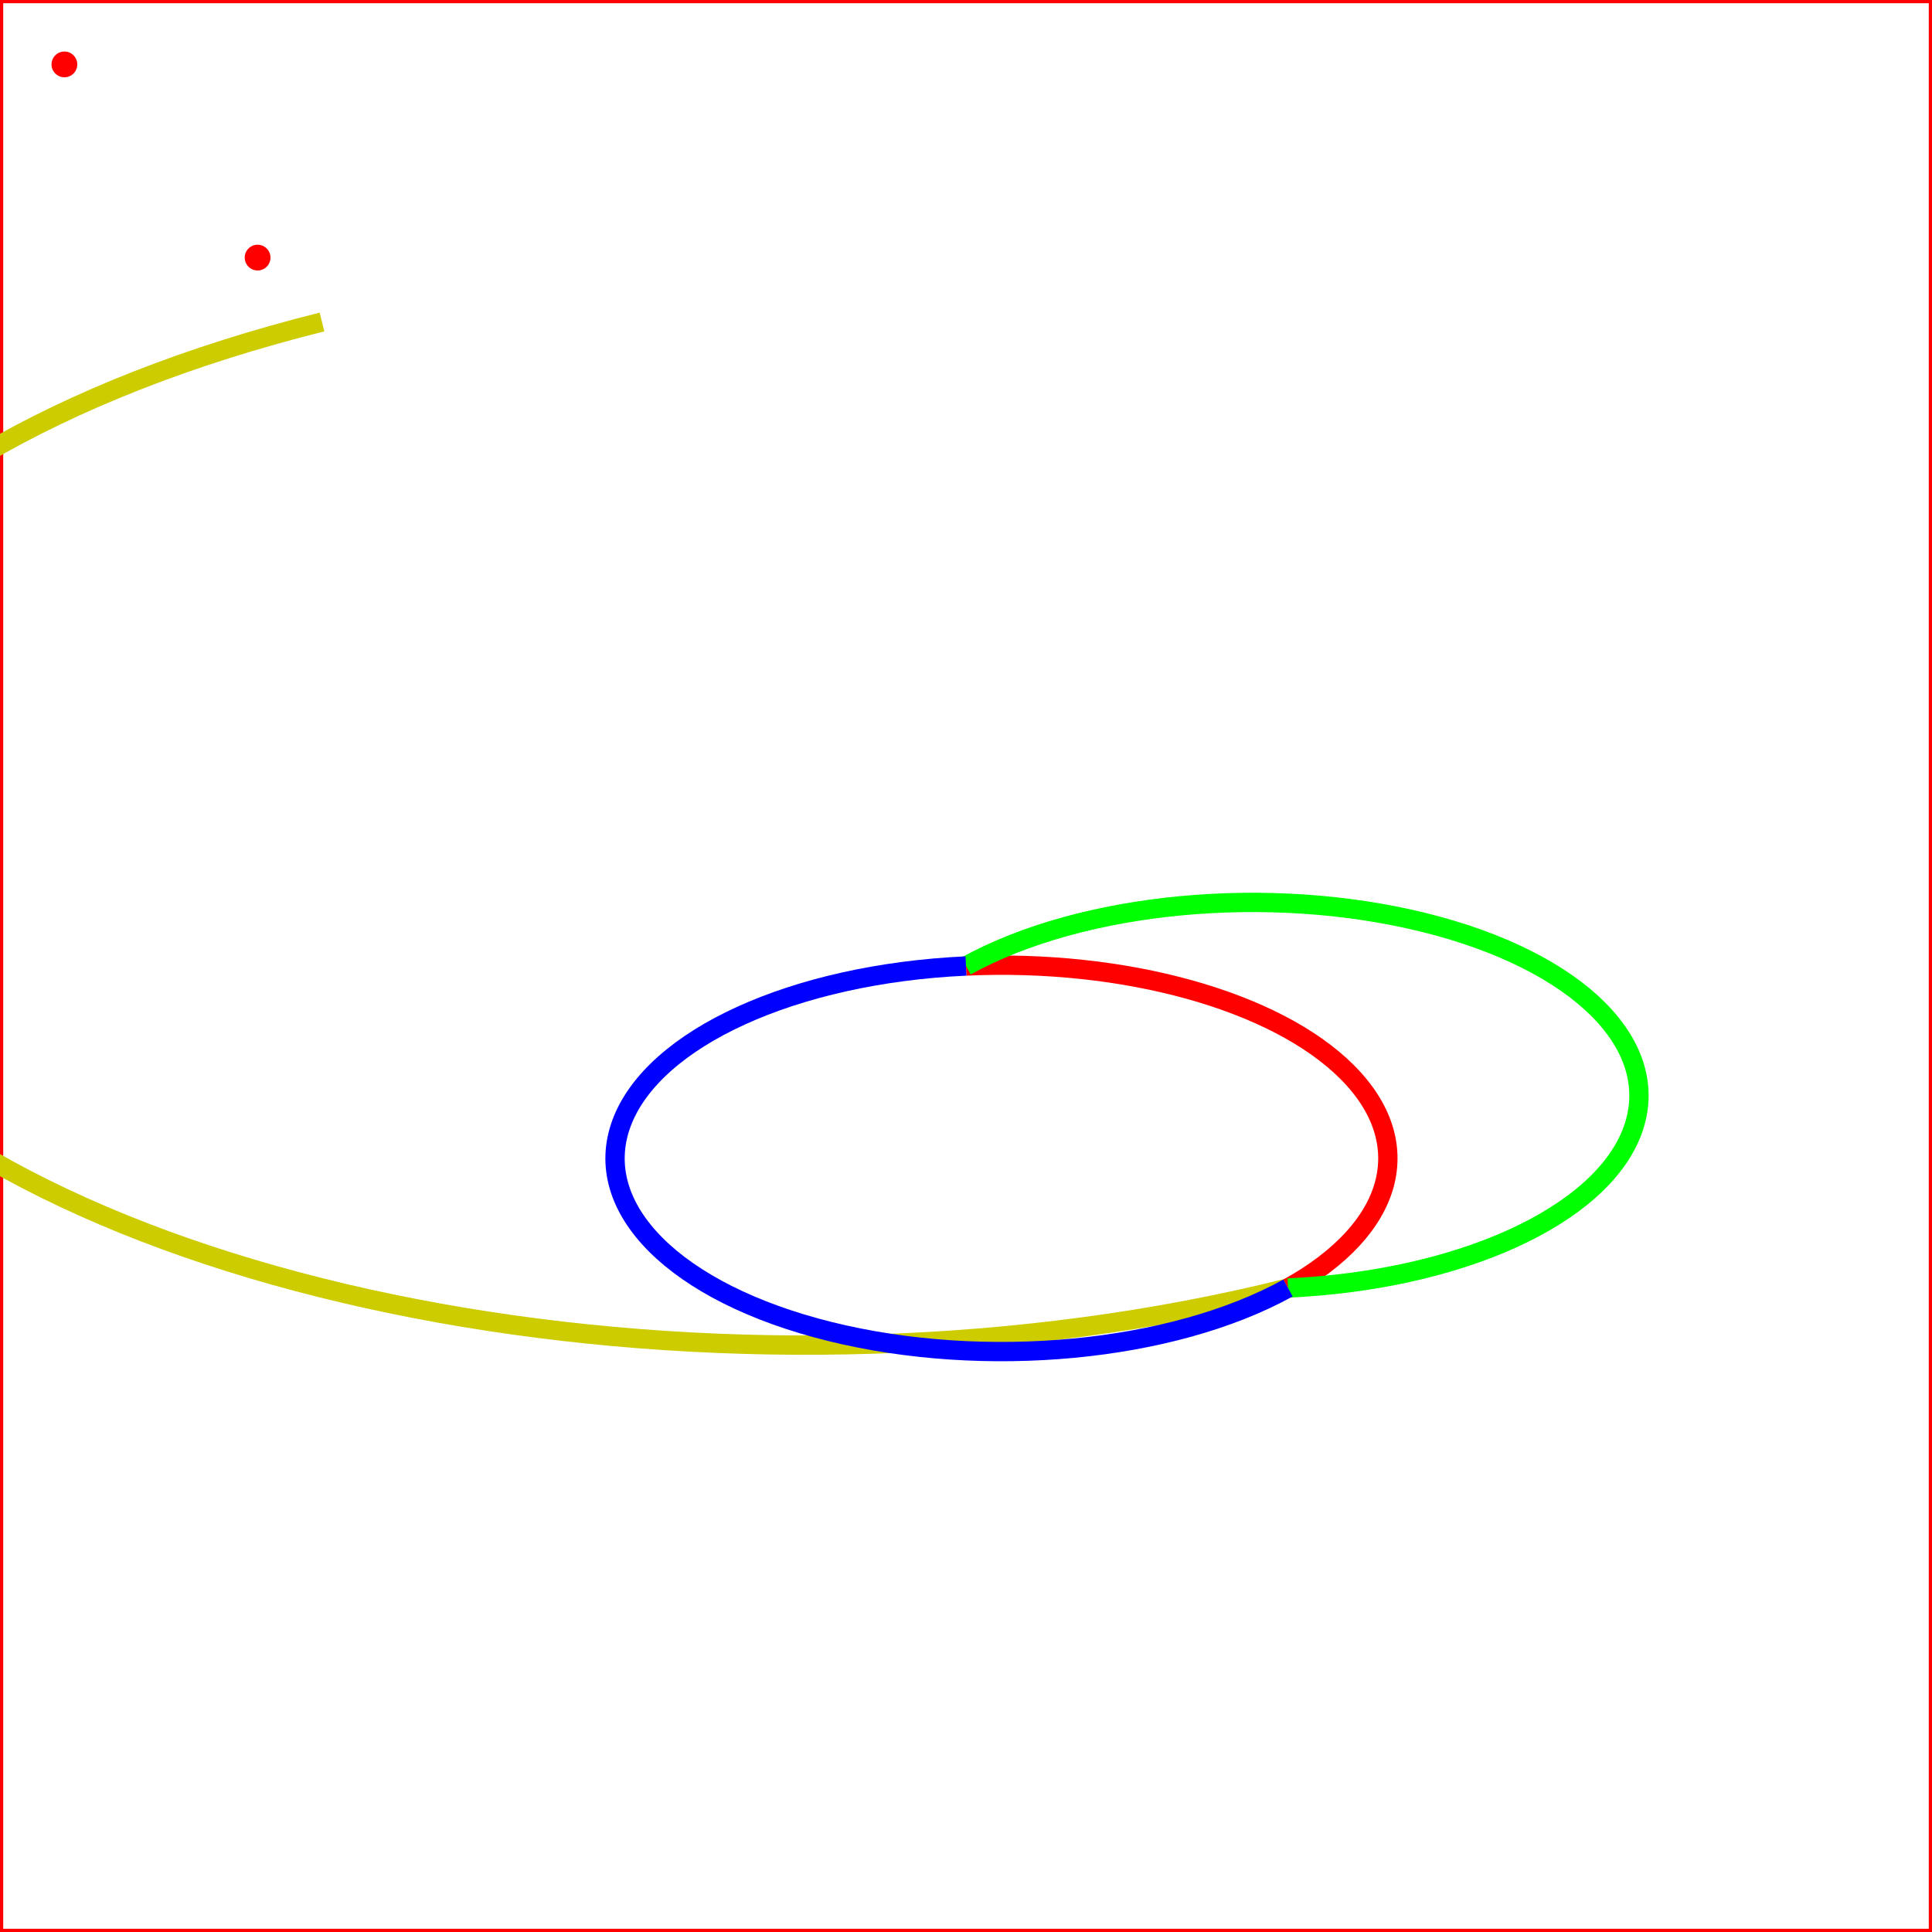
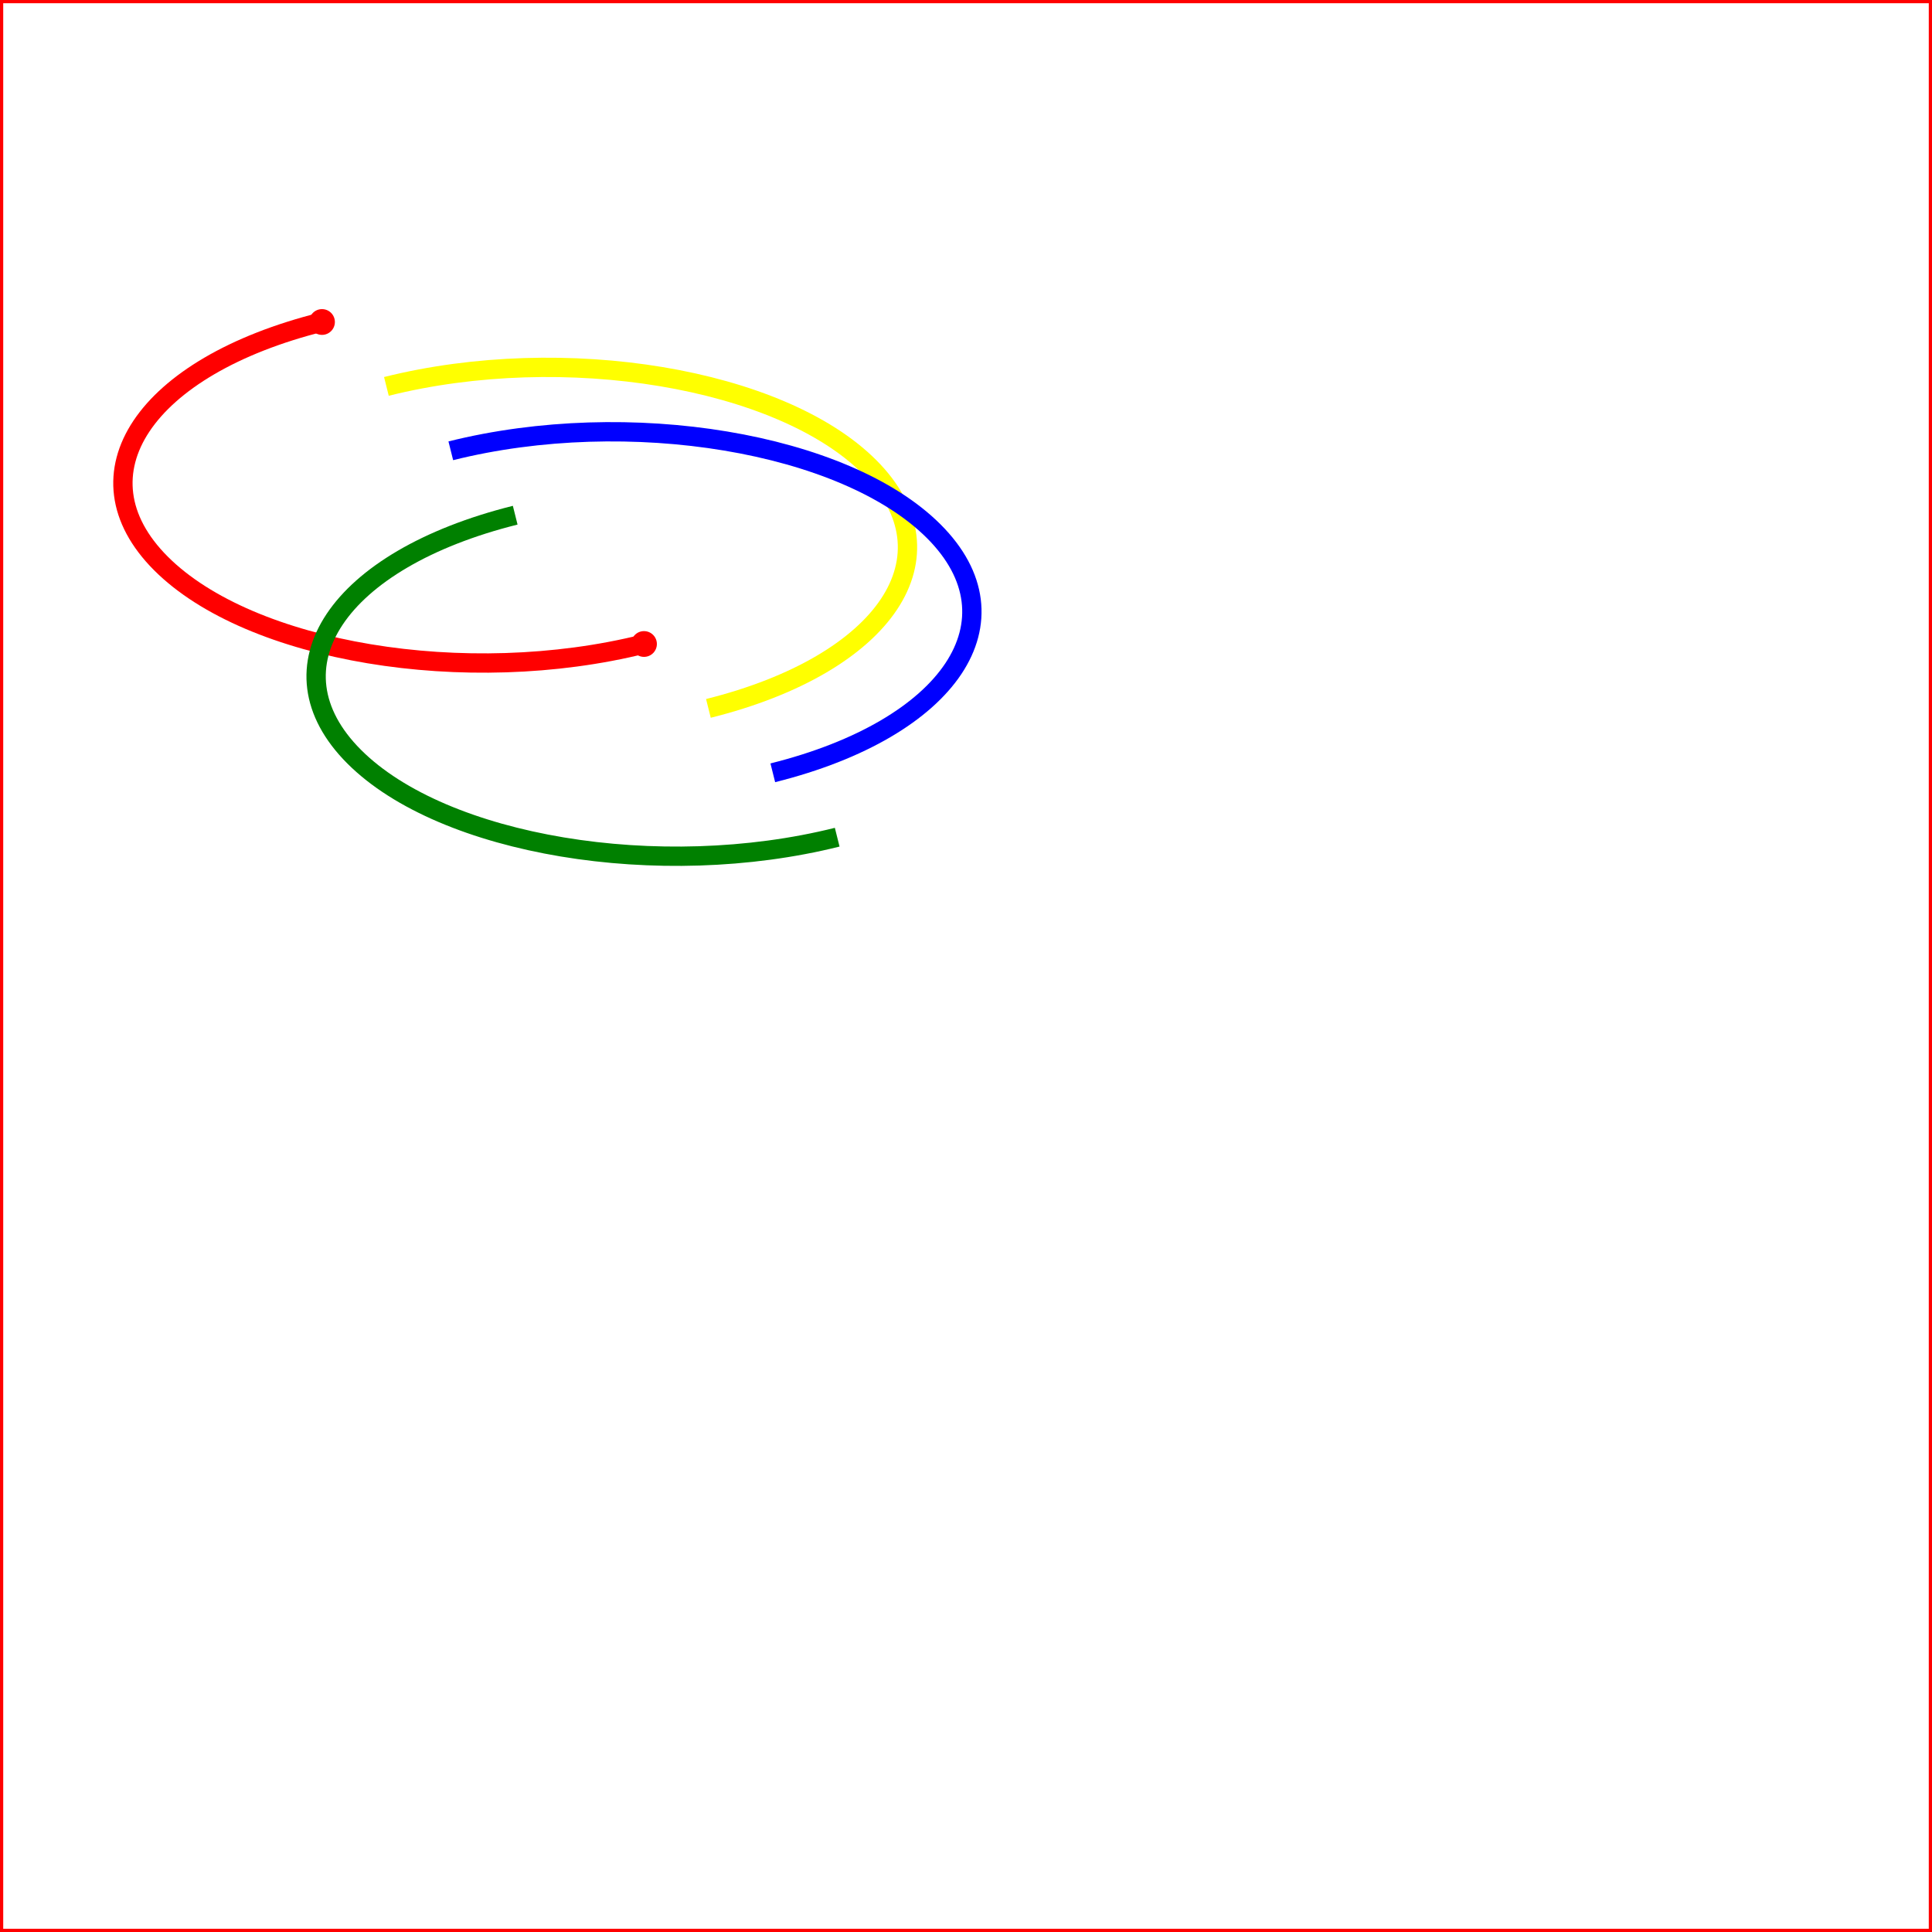
<svg xmlns="http://www.w3.org/2000/svg" version="1.1" width="300" height="300">
  <rect width="300" height="300" stroke-width="1" stroke="red" fill="white" />
-   <path fill="none" stroke="#cccc00" stroke-width="3" stroke-linejoin="round" d="            M50,50            A60,30 0 1,0 200,200           " />
-   <path fill="none" stroke="#ff0000" stroke-width="3" stroke-linejoin="round" d="            M150,150            A60,30 0 0,1 200,200           " />
-   <path fill="none" stroke="#00ff00" stroke-width="3" stroke-linejoin="round" d="            M150,150            A60,30 0 1,1 200,200           " />
-   <path fill="none" stroke="#0000ff" stroke-width="3" stroke-linejoin="round" d="            M150,150            A60,30 0 1,0 200,200           " />
-   <circle cx="10" cy="10" r="2" fill="red" />
-   <circle cx="40" cy="40" r="2" fill="red" />
+   <path fill="none" stroke="red" stroke-width="3" stroke-linejoin="round" d="            M50,50            A2,1 0 1,0 100,100           " />
+   <path fill="none" stroke="yellow" stroke-width="3" stroke-linejoin="round" d="            M60,60            A2,1 0 0,1 110,110           " />
+   <path fill="none" stroke="blue" stroke-width="3" stroke-linejoin="round" d="            M70,70            A2,1 0 1,1 120,120           " />
+   <path fill="none" stroke="green" stroke-width="3" stroke-linejoin="round" d="            M80,80            A2,1 0 1,0 130,130           " />
+   <circle cx="50" cy="50" r="2" fill="red" />
+   <circle cx="100" cy="100" r="2" fill="red" />
</svg>
